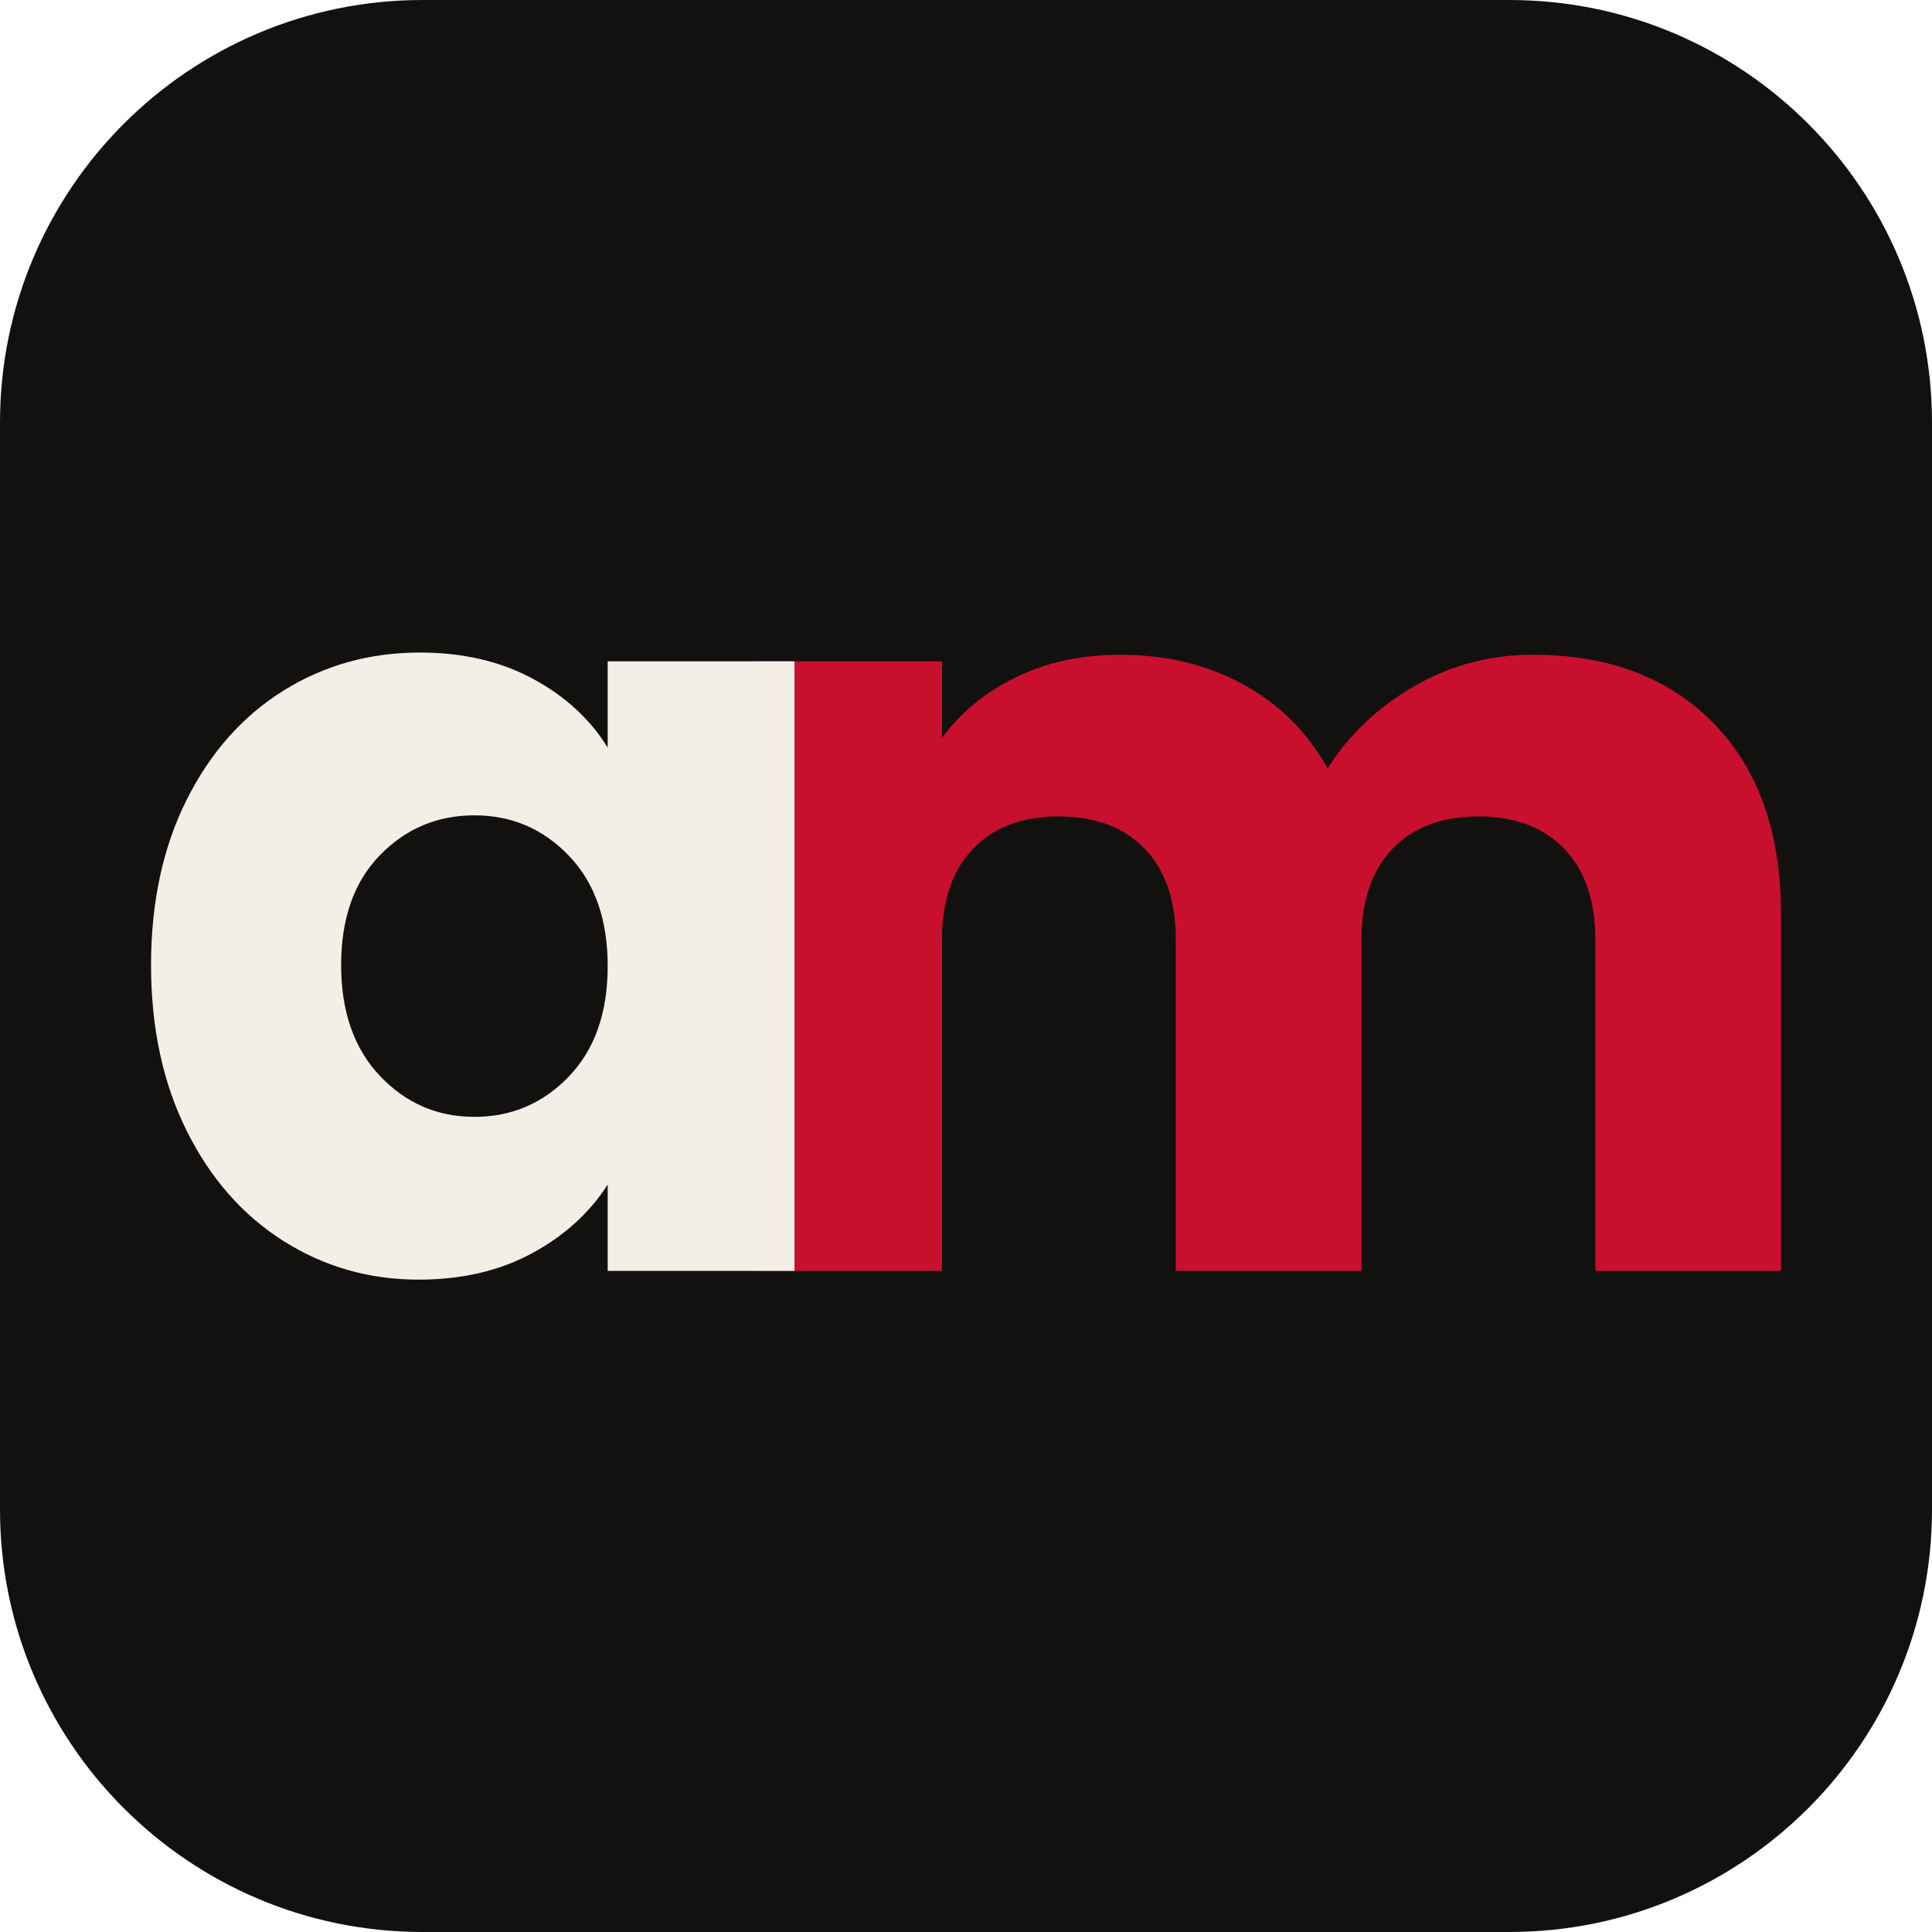
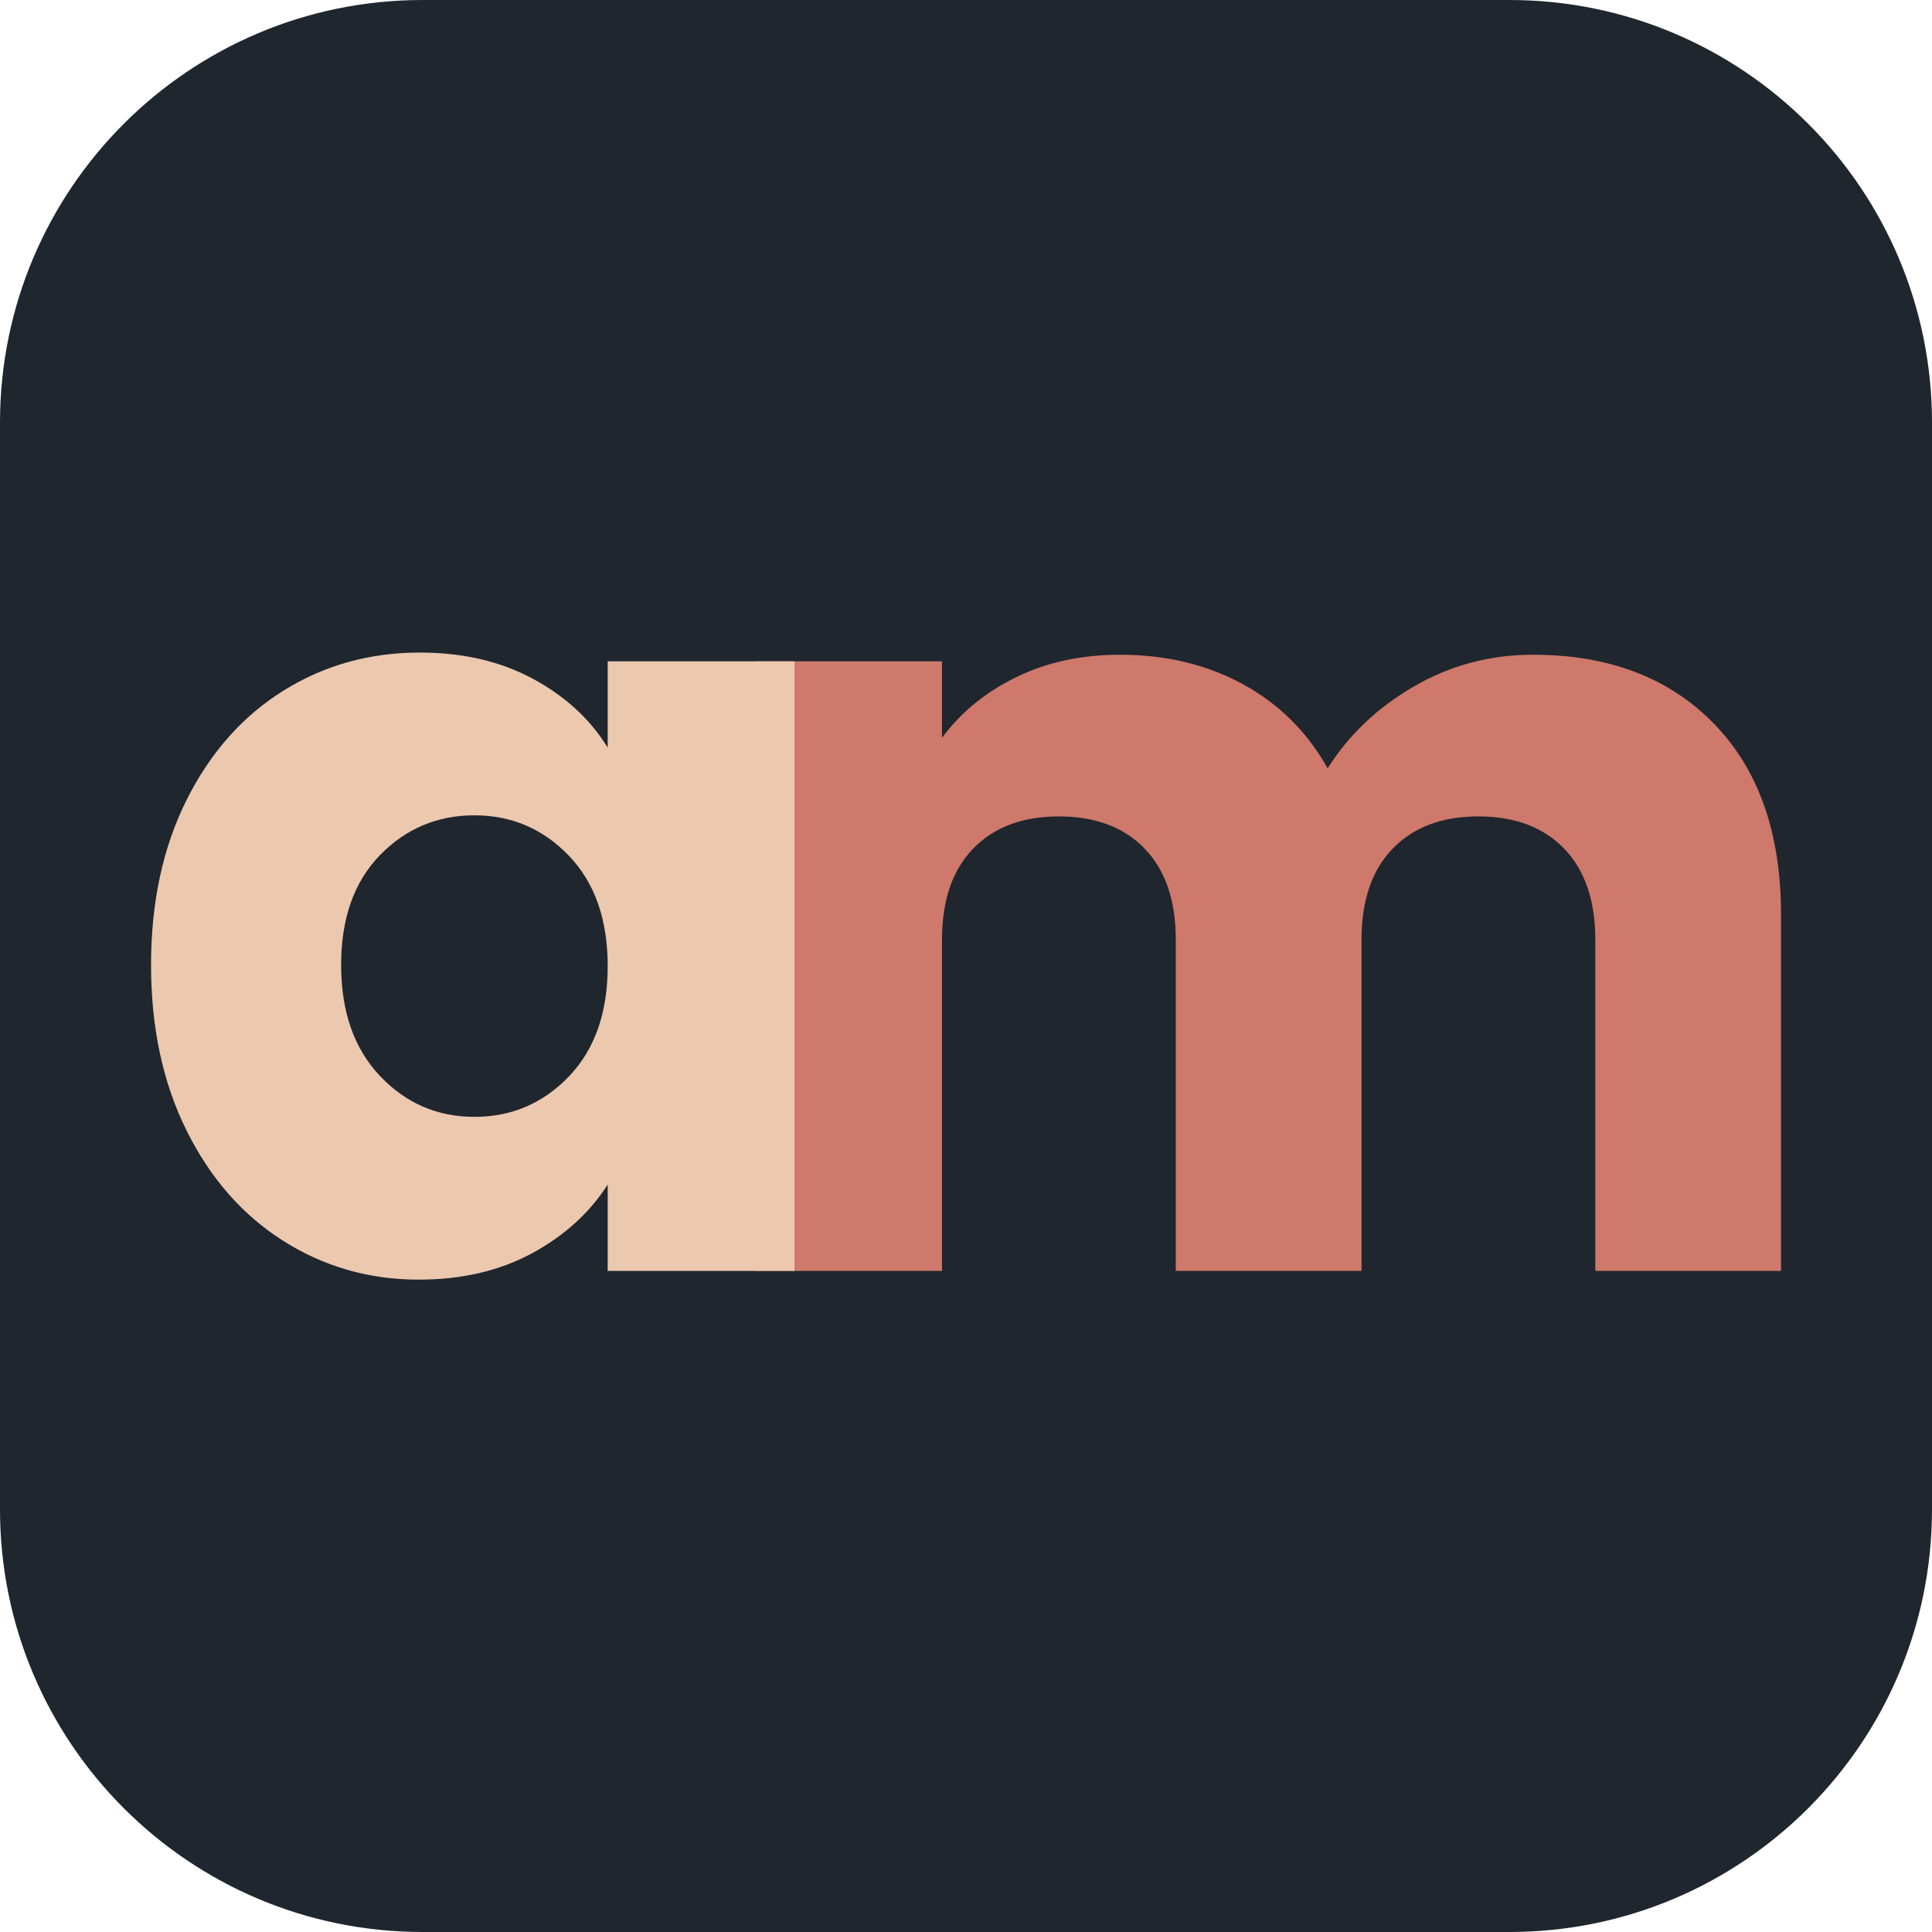
<svg xmlns="http://www.w3.org/2000/svg" viewBox="0 0 64 64">
-   <rect width="64" height="64" rx="14" fill="#12110f" />
+   <rect width="64" height="64" rx="14" fill="#1f262e" />
  <g transform="translate(3.99 42.10) scale(0.03619 -0.03619)">
-     <path fill="#c8102e" transform="translate(519 0)" d="M1001 326V0H831V303Q831 357 802.5 386.5Q774 416 724 416Q674 416 645.5 386.5Q617 357 617 303V0H447V303Q447 357 418.5 386.5Q390 416 340 416Q290 416 261.5 386.5Q233 357 233 303V0H62V558H233V488Q259 523 301.0 543.5Q343 564 396 564Q459 564 508.5 537.0Q558 510 586 460Q615 506 665.0 535.0Q715 564 774 564Q878 564 939.5 501.0Q1001 438 1001 326Z" />
-     <path fill="#f3efe7" d="M274 566Q333 566 377.5 542.0Q422 518 446 479V558H617V0H446V79Q421 40 376.5 16.0Q332 -8 273 -8Q205 -8 149.0 27.5Q93 63 60.5 128.5Q28 194 28 280Q28 366 60.5 431.0Q93 496 149.0 531.0Q205 566 274 566ZM324 417Q273 417 237.5 380.5Q202 344 202 280Q202 216 237.5 178.5Q273 141 324 141Q375 141 410.5 178.0Q446 215 446 279Q446 343 410.5 380.0Q375 417 324 417Z" />
+     <path fill="#ce796b" transform="translate(519 0)" d="M1001 326V0H831V303Q831 357 802.5 386.5Q774 416 724 416Q674 416 645.5 386.5Q617 357 617 303V0H447V303Q447 357 418.5 386.5Q390 416 340 416Q290 416 261.5 386.5Q233 357 233 303V0H62V558H233V488Q259 523 301.0 543.5Q343 564 396 564Q459 564 508.5 537.0Q558 510 586 460Q615 506 665.0 535.0Q715 564 774 564Q878 564 939.5 501.0Q1001 438 1001 326Z" />
+     <path fill="#ecc8af" d="M274 566Q333 566 377.5 542.0Q422 518 446 479V558H617V0H446V79Q421 40 376.5 16.0Q332 -8 273 -8Q205 -8 149.0 27.5Q93 63 60.5 128.5Q28 194 28 280Q28 366 60.5 431.0Q93 496 149.0 531.0Q205 566 274 566ZM324 417Q273 417 237.5 380.5Q202 344 202 280Q202 216 237.5 178.5Q273 141 324 141Q375 141 410.5 178.0Q446 215 446 279Q446 343 410.5 380.0Q375 417 324 417Z" />
  </g>
</svg>
